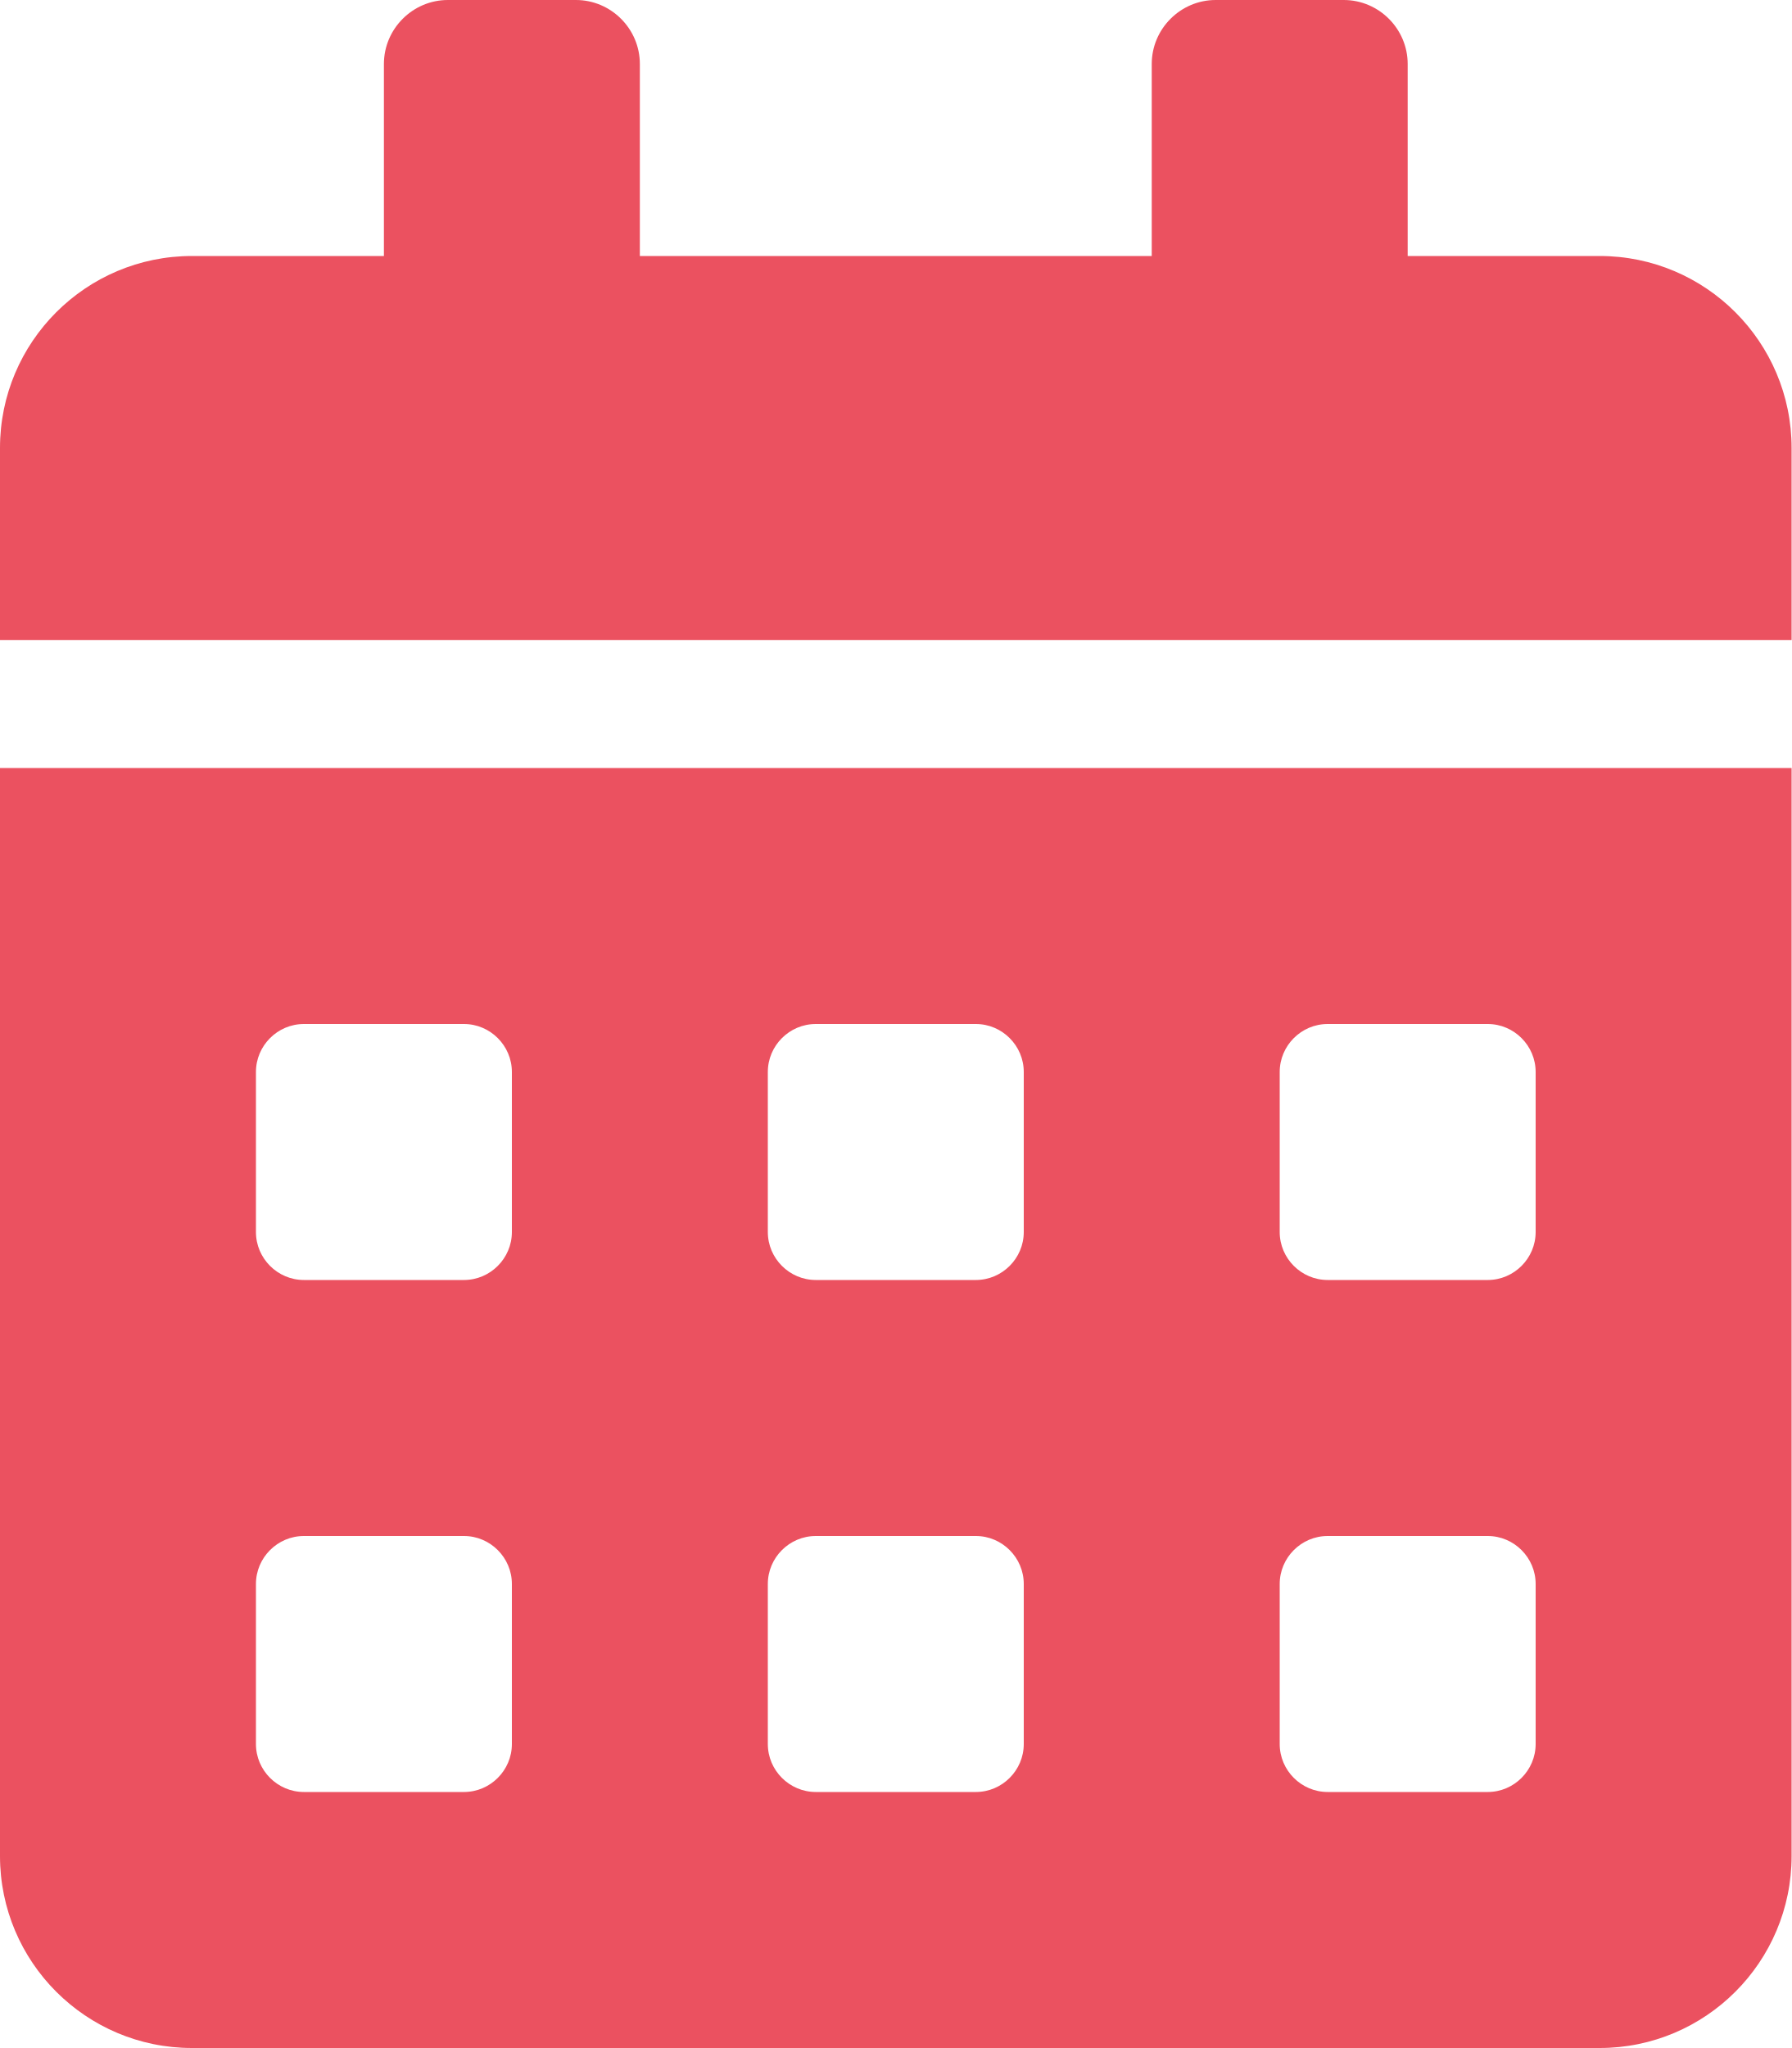
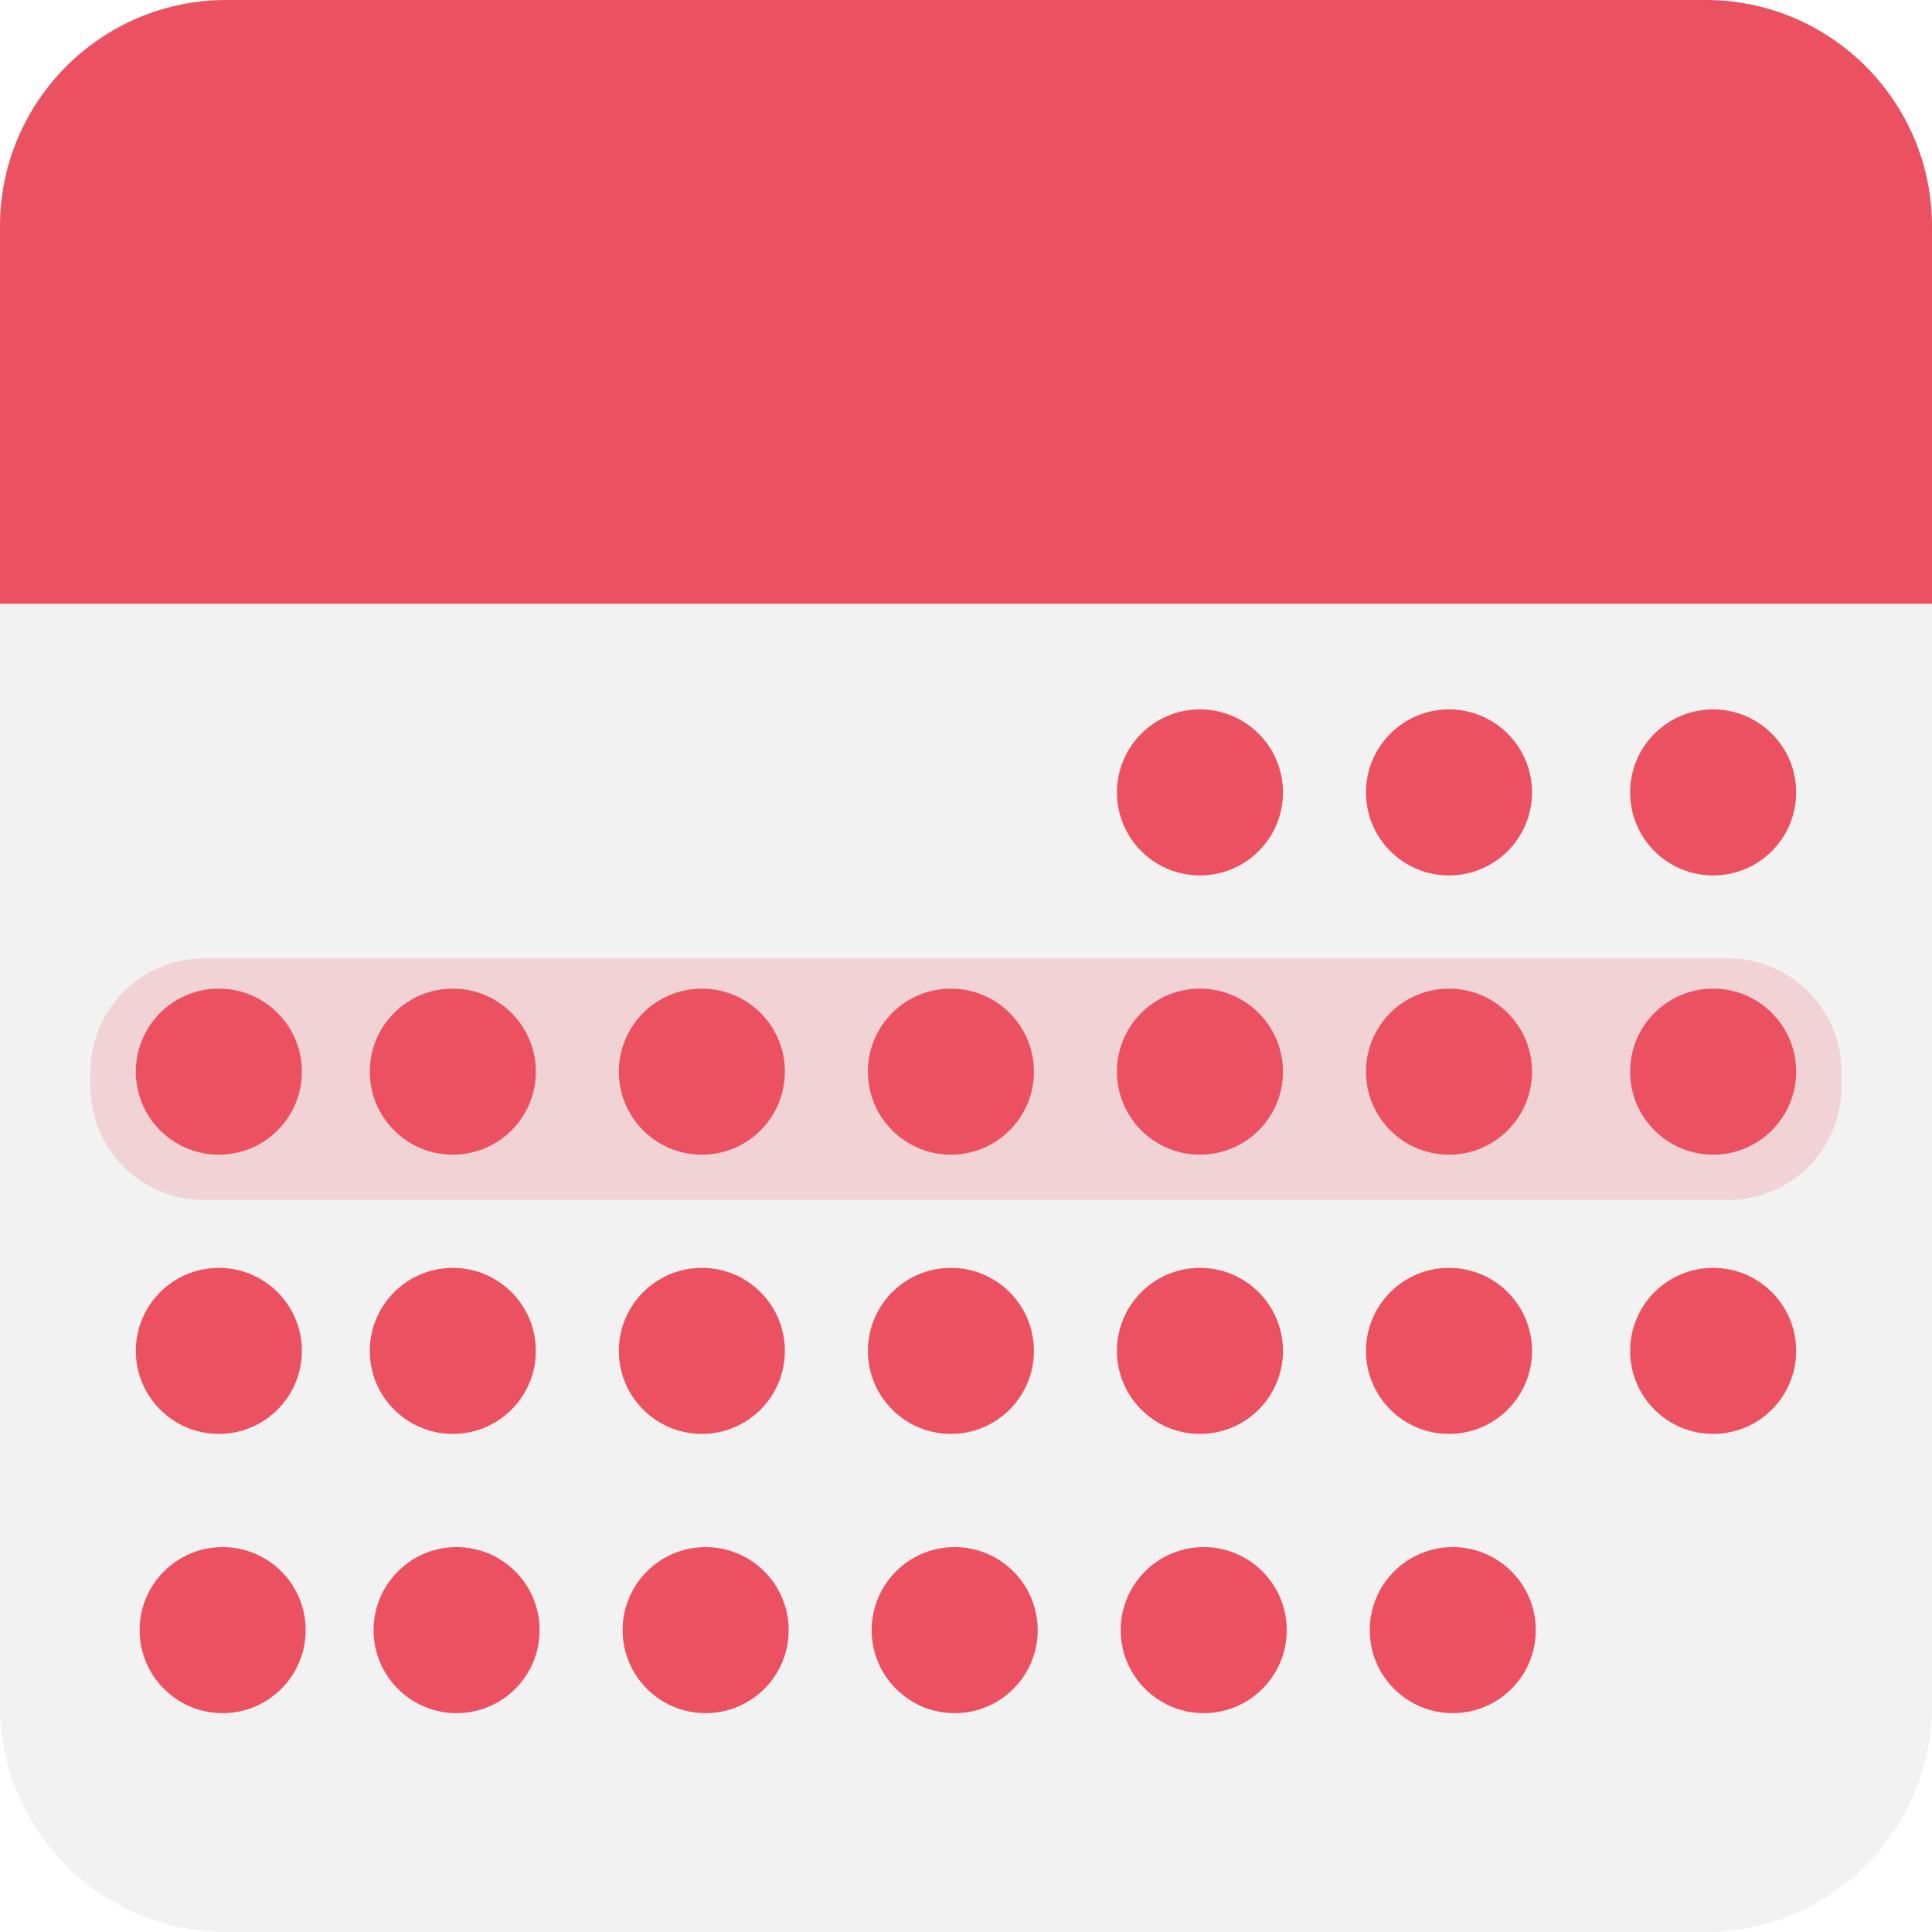
- <svg xmlns="http://www.w3.org/2000/svg" aria-hidden="true" focusable="false" data-prefix="fas" data-icon="calendar-alt" class="svg-inline--fa fa-calendar-alt fa-w-14" role="img" viewBox="0 0 448 512">
-   <path fill="#EB5160" d="M0 464c0 26.5 21.5 48 48 48h352c26.5 0 48-21.5 48-48V192H0v272zm320-196c0-6.6 5.4-12 12-12h40c6.6 0 12 5.4 12 12v40c0 6.6-5.4 12-12 12h-40c-6.6 0-12-5.4-12-12v-40zm0 128c0-6.6 5.4-12 12-12h40c6.6 0 12 5.4 12 12v40c0 6.6-5.4 12-12 12h-40c-6.6 0-12-5.4-12-12v-40zM192 268c0-6.6 5.4-12 12-12h40c6.6 0 12 5.4 12 12v40c0 6.6-5.4 12-12 12h-40c-6.6 0-12-5.4-12-12v-40zm0 128c0-6.6 5.4-12 12-12h40c6.6 0 12 5.4 12 12v40c0 6.6-5.4 12-12 12h-40c-6.6 0-12-5.4-12-12v-40zM64 268c0-6.6 5.4-12 12-12h40c6.6 0 12 5.4 12 12v40c0 6.6-5.4 12-12 12H76c-6.6 0-12-5.4-12-12v-40zm0 128c0-6.6 5.4-12 12-12h40c6.6 0 12 5.4 12 12v40c0 6.6-5.4 12-12 12H76c-6.6 0-12-5.4-12-12v-40zM400 64h-48V16c0-8.8-7.2-16-16-16h-32c-8.8 0-16 7.2-16 16v48H160V16c0-8.8-7.2-16-16-16h-32c-8.8 0-16 7.2-16 16v48H48C21.5 64 0 85.5 0 112v48h448v-48c0-26.5-21.5-48-48-48z" />
+ <svg xmlns="http://www.w3.org/2000/svg" width="512px" height="512px" viewBox="0 0 512 512" version="1.1">
+   <g id="Website" stroke="none" stroke-width="1" fill="none" fill-rule="evenodd">
+     <g id="App-Icon">
+       <rect id="Bottom" fill="#F2F2F2" x="0" y="0" width="512" height="512" rx="60" />
+       <path d="M0,60.005 C0,26.865 26.862,0 60.002,0 L451.998,0 C485.136,0 512,26.871 512,60.005 L512,160 L0,160 L0,60.005 Z" id="Top" fill="#EB5160" />
+       <path d="M24,284.009 C24,267.435 37.433,254 53.998,254 L458.002,254 C474.57,254 488,267.436 488,284.009 L488,287.991 C488,304.565 474.567,318 458.002,318 L53.998,318 C37.43,318 24,304.564 24,287.991 L24,284.009 Z" id="Selected-Row" fill-opacity="0.2" fill="#EB5160" />
+       <path d="M59,410 C71.029,410 80.803,419.651 80.997,431.636 L81,432 C81,444.029 71.349,453.803 59.364,453.997 L59,454 C46.85,454 37,444.153 37,432 C37,419.971 46.651,410.197 58.636,410.003 L59,410 Z M121,410 C133.029,410 142.803,419.651 142.997,431.636 L143,432 C143,444.029 133.349,453.803 121.364,453.997 L121,454 C108.85,454 99,444.153 99,432 C99,419.971 108.651,410.197 120.636,410.003 L121,410 Z M187,410 C199.029,410 208.803,419.651 208.997,431.636 L209,432 C209,444.029 199.349,453.803 187.364,453.997 L187,454 C174.85,454 165,444.153 165,432 C165,419.971 174.651,410.197 186.636,410.003 L187,410 Z M253,410 C265.029,410 274.803,419.651 274.997,431.636 L275,432 C275,444.029 265.349,453.803 253.364,453.997 L253,454 C240.85,454 231,444.153 231,432 C231,419.971 240.651,410.197 252.636,410.003 L253,410 Z M319,410 C331.029,410 340.803,419.651 340.997,431.636 L341,432 C341,444.029 331.349,453.803 319.364,453.997 L319,454 C306.85,454 297,444.153 297,432 C297,419.971 306.651,410.197 318.636,410.003 L319,410 Z M385,410 C397.029,410 406.803,419.651 406.997,431.636 L407,432 C407,444.029 397.349,453.803 385.364,453.997 L385,454 C372.85,454 363,444.153 363,432 C363,419.971 372.651,410.197 384.636,410.003 L385,410 Z M58,336 C70.029,336 79.803,345.651 79.997,357.636 L80,358 C80,370.029 70.349,379.803 58.364,379.997 L58,380 C45.85,380 36,370.153 36,358 C36,345.971 45.651,336.197 57.636,336.003 L58,336 Z M120,336 C132.029,336 141.803,345.651 141.997,357.636 L142,358 C142,370.029 132.349,379.803 120.364,379.997 L120,380 C107.85,380 98,370.153 98,358 C98,345.971 107.651,336.197 119.636,336.003 L120,336 Z M186,336 C198.029,336 207.803,345.651 207.997,357.636 L208,358 C208,370.029 198.349,379.803 186.364,379.997 L186,380 C173.85,380 164,370.153 164,358 C164,345.971 173.651,336.197 185.636,336.003 L186,336 Z M252,336 C264.029,336 273.803,345.651 273.997,357.636 L274,358 C274,370.029 264.349,379.803 252.364,379.997 L252,380 C239.85,380 230,370.153 230,358 C230,345.971 239.651,336.197 251.636,336.003 L252,336 Z M318,336 C330.029,336 339.803,345.651 339.997,357.636 L340,358 C340,370.029 330.349,379.803 318.364,379.997 L318,380 C305.85,380 296,370.153 296,358 C296,345.971 305.651,336.197 317.636,336.003 L318,336 Z M454,336 C466.029,336 475.803,345.651 475.997,357.636 L476,358 C476,370.029 466.349,379.803 454.364,379.997 L454,380 C441.85,380 432,370.153 432,358 C432,345.971 441.651,336.197 453.636,336.003 L454,336 Z M384,336 C396.029,336 405.803,345.651 405.997,357.636 L406,358 C406,370.029 396.349,379.803 384.364,379.997 L384,380 C371.85,380 362,370.153 362,358 C362,345.971 371.651,336.197 383.636,336.003 L384,336 Z M58,262 C70.029,262 79.803,271.651 79.997,283.636 L80,284 C80,296.029 70.349,305.803 58.364,305.997 L58,306 C45.85,306 36,296.153 36,284 C36,271.971 45.651,262.197 57.636,262.003 L58,262 Z M120,262 C132.029,262 141.803,271.651 141.997,283.636 L142,284 C142,296.029 132.349,305.803 120.364,305.997 L120,306 C107.85,306 98,296.153 98,284 C98,271.971 107.651,262.197 119.636,262.003 L120,262 Z M186,262 C198.029,262 207.803,271.651 207.997,283.636 L208,284 C208,296.029 198.349,305.803 186.364,305.997 L186,306 C173.85,306 164,296.153 164,284 C164,271.971 173.651,262.197 185.636,262.003 L186,262 Z M252,262 C264.029,262 273.803,271.651 273.997,283.636 L274,284 C274,296.029 264.349,305.803 252.364,305.997 L252,306 C239.85,306 230,296.153 230,284 C230,271.971 239.651,262.197 251.636,262.003 L252,262 Z M318,262 C330.029,262 339.803,271.651 339.997,283.636 L340,284 C340,296.029 330.349,305.803 318.364,305.997 L318,306 C305.85,306 296,296.153 296,284 C296,271.971 305.651,262.197 317.636,262.003 L318,262 Z M454,262 C466.029,262 475.803,271.651 475.997,283.636 L476,284 C476,296.029 466.349,305.803 454.364,305.997 L454,306 C441.85,306 432,296.153 432,284 C432,271.971 441.651,262.197 453.636,262.003 L454,262 Z M384,262 C396.029,262 405.803,271.651 405.997,283.636 L406,284 C406,296.029 396.349,305.803 384.364,305.997 L384,306 C371.85,306 362,296.153 362,284 C362,271.971 371.651,262.197 383.636,262.003 L384,262 Z M318,188 C330.029,188 339.803,197.651 339.997,209.636 L340,210 C340,222.029 330.349,231.803 318.364,231.997 L318,232 C305.85,232 296,222.153 296,210 C296,197.971 305.651,188.197 317.636,188.003 L318,188 Z M454,188 C466.029,188 475.803,197.651 475.997,209.636 L476,210 C476,222.029 466.349,231.803 454.364,231.997 L454,232 C441.85,232 432,222.153 432,210 C432,197.971 441.651,188.197 453.636,188.003 L454,188 Z M384,188 C396.029,188 405.803,197.651 405.997,209.636 L406,210 C406,222.029 396.349,231.803 384.364,231.997 L384,232 C371.85,232 362,222.153 362,210 C362,197.971 371.651,188.197 383.636,188.003 L384,188 Z" id="Circles" fill="#EB5160" />
+     </g>
+   </g>
</svg>
